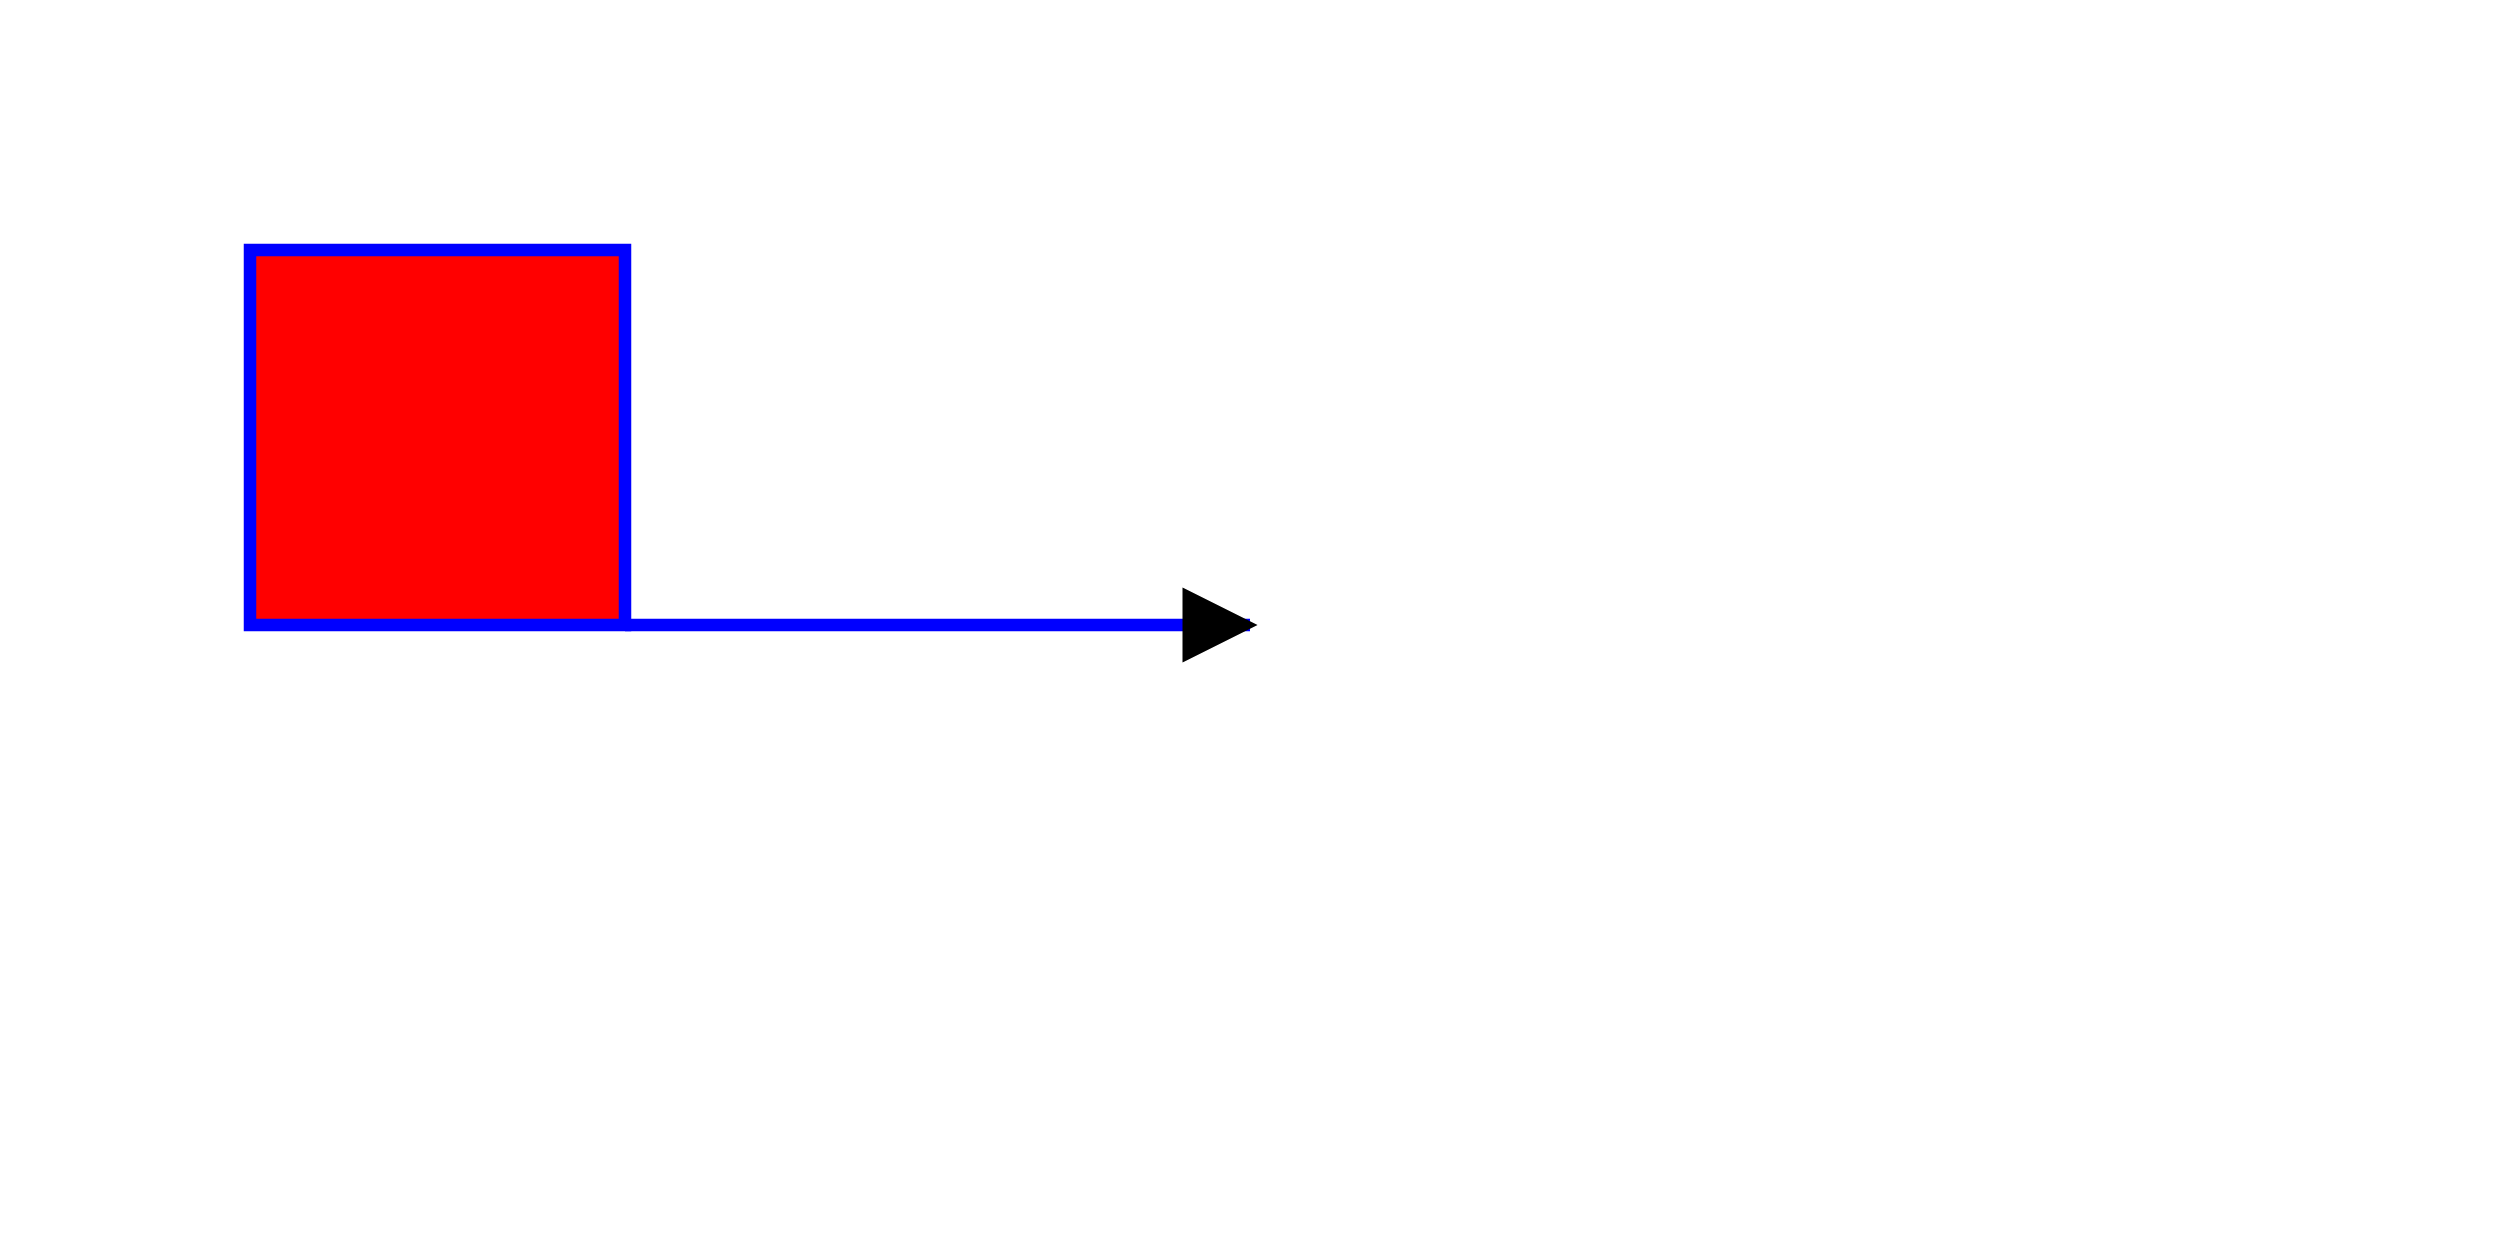
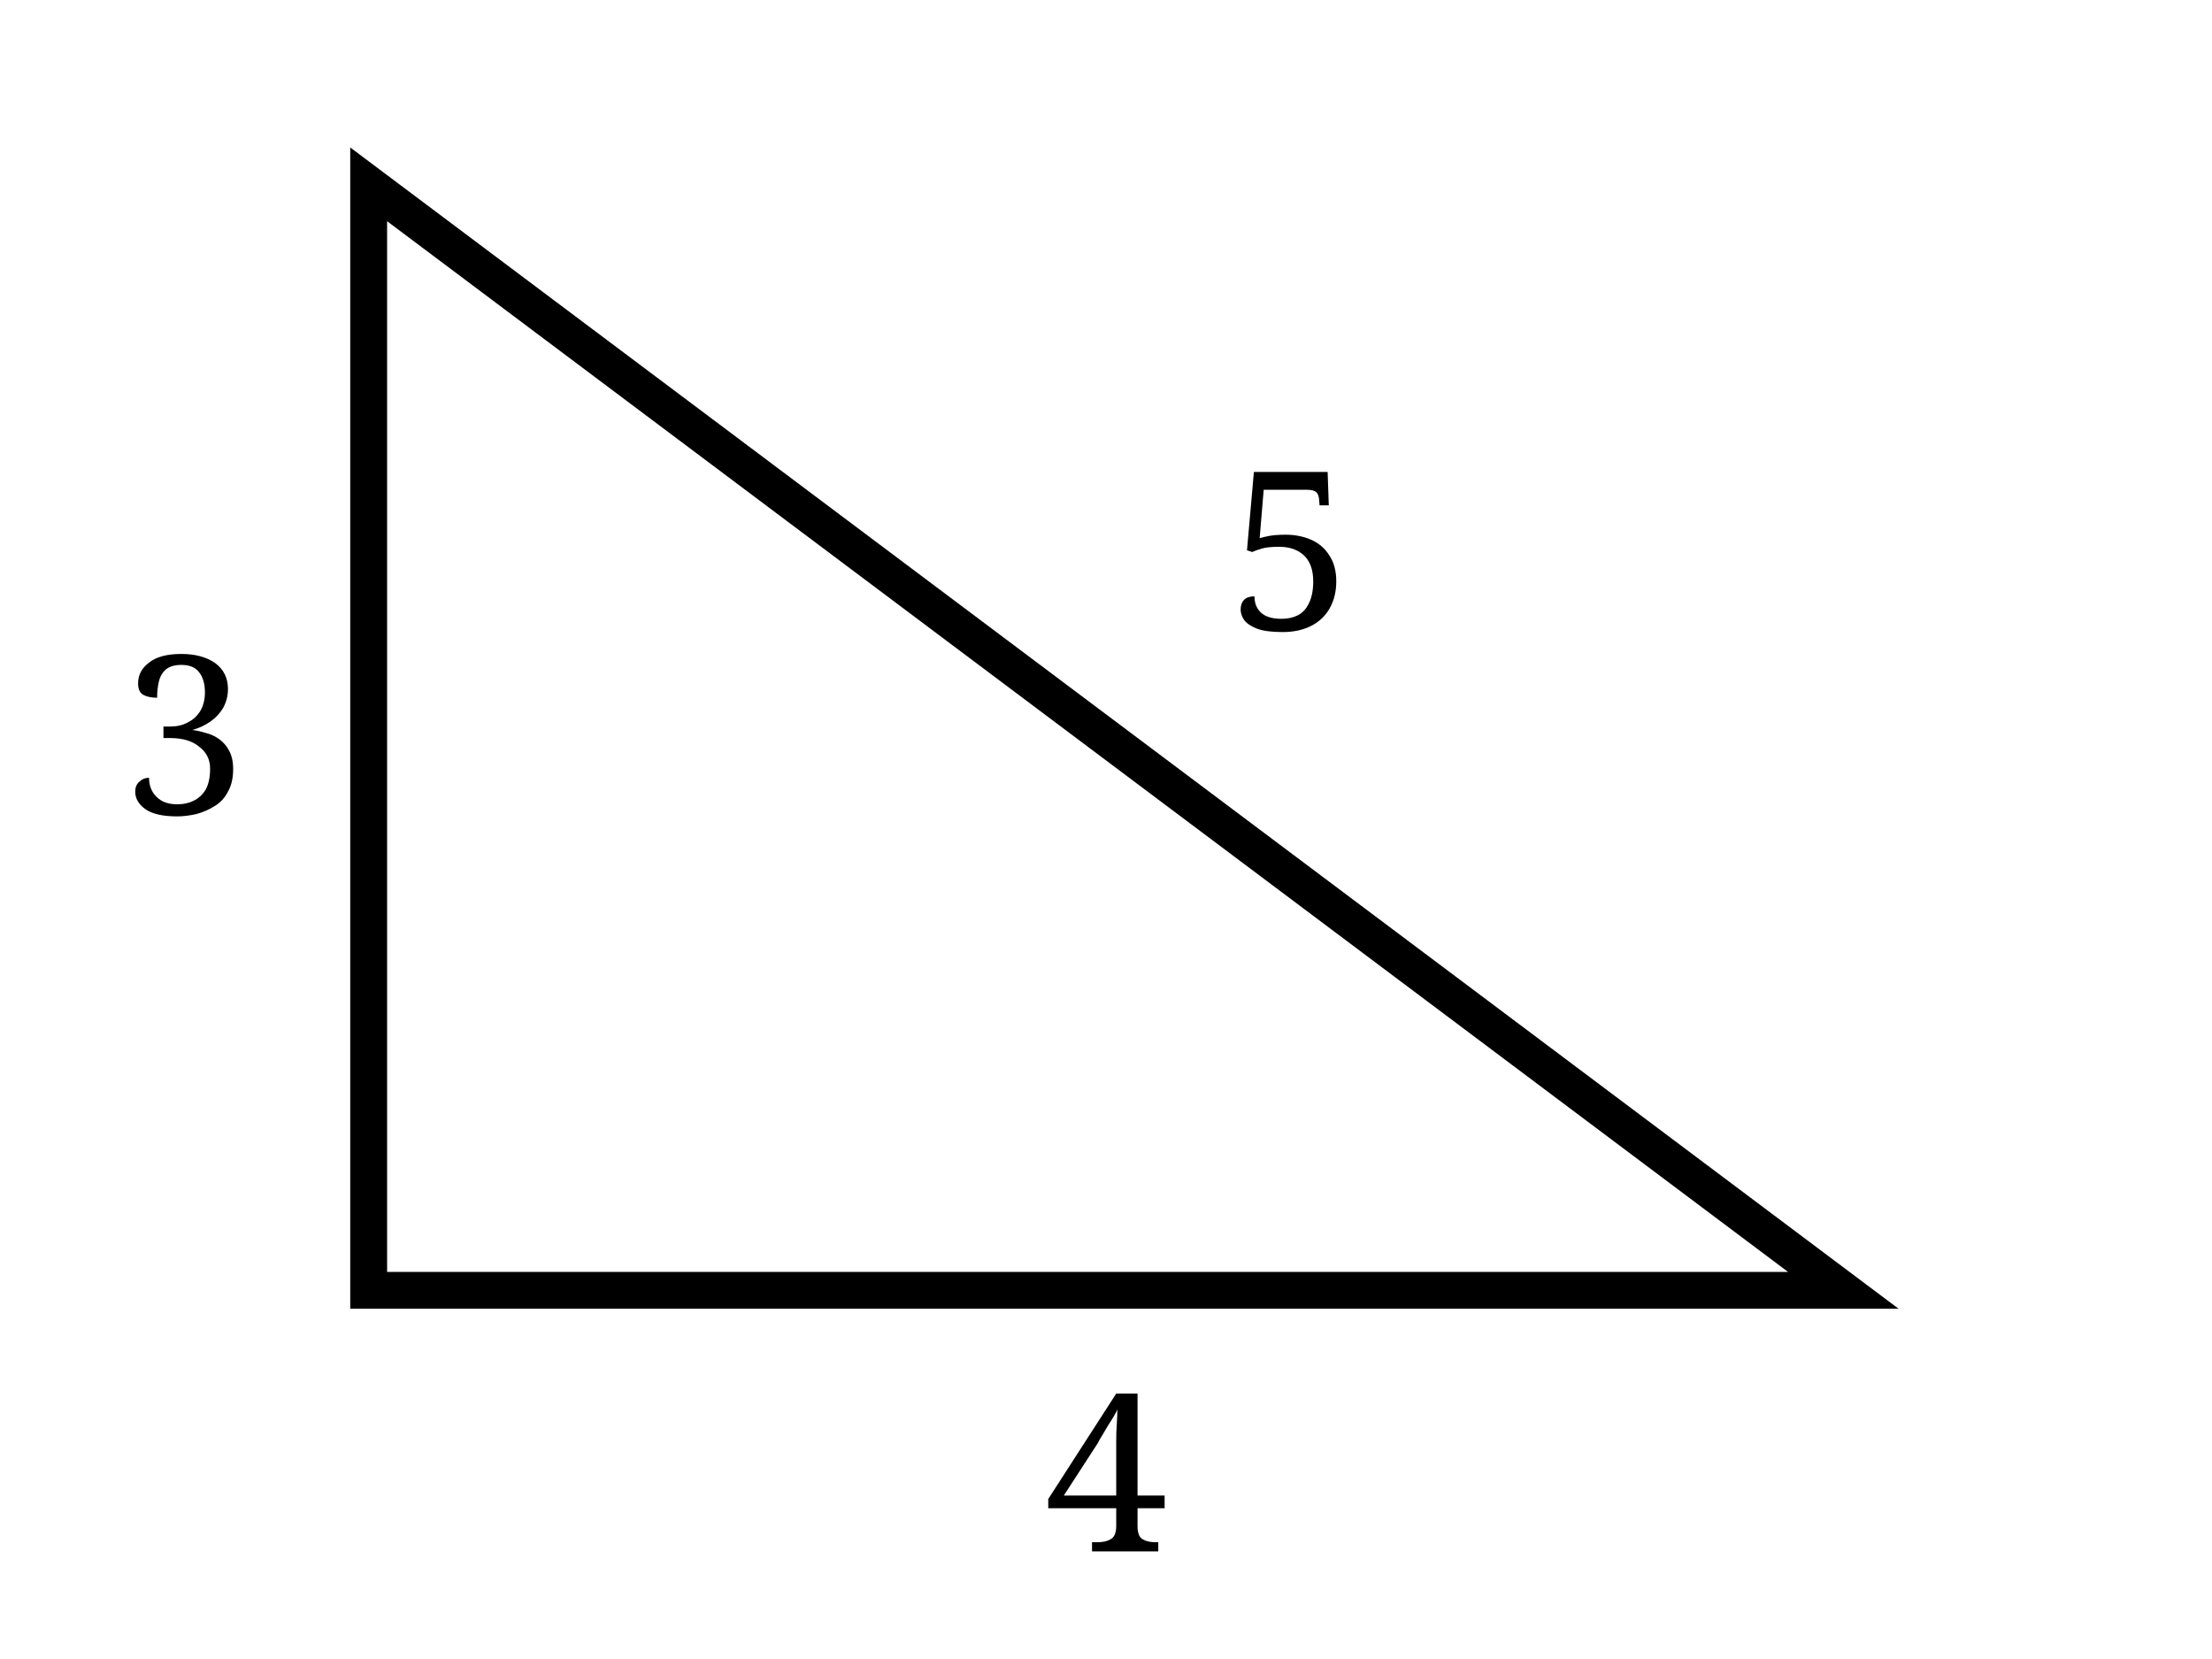
- <svg xmlns="http://www.w3.org/2000/svg" id="svg20181107-1" viewBox="0 0 200 100">
+ <svg xmlns="http://www.w3.org/2000/svg" id="svg20181107-01-1" width="30%" viewBox="0 0 60.0 45.0">
  <style>
-     #svg20181107-1 {
+     #svg20181107-01-1 {
      border: 1px solid #e8e8e8;
    }
+     .svg20181107-01-l1 {
+       stroke: black;
+       stroke-linecap: butt;
+       stroke-linejoin: miter;
+       fill: none;
+     }
+     .svg20181107-01-t1 {
+       font-family: serif;
+       font-size: 6px;
+       text-anchor: middle;
+       dominant-baseline: middle;
+     }
  </style>
-   <defs>
-     <marker id="svg20181107-2" viewBox="0 0 10 10" refX="9" refY="5" markerUnits="strokeWidth" markerWidth="8" markerHeight="6" orient="auto">
-       <path d="M 0 0 L 10 5 L 0 10 z" class="arrowheadPath" style="stroke-width: 1; stroke-dasharray: 1, 0;" />
-     </marker>
-   </defs>
-   <path d="M 50 50 L 100 50" marker-end="url(#svg20181107-2)" fill="red" stroke="blue" />
-   <rect x="20" y="20" width="30" height="30" fill="red" stroke="blue" />
+   <path class="svg20181107-01-l1" d="M 10.0 35.0 L 10.0 5.0 L 50.0 35.0 Z" />
+   <text class="svg20181107-01-t1" x="5.0" y="20.0">3</text>
+   <text class="svg20181107-01-t1" x="30.0" y="40.0">4</text>
+   <text class="svg20181107-01-t1" x="35.0" y="15.0">5</text>
</svg>
